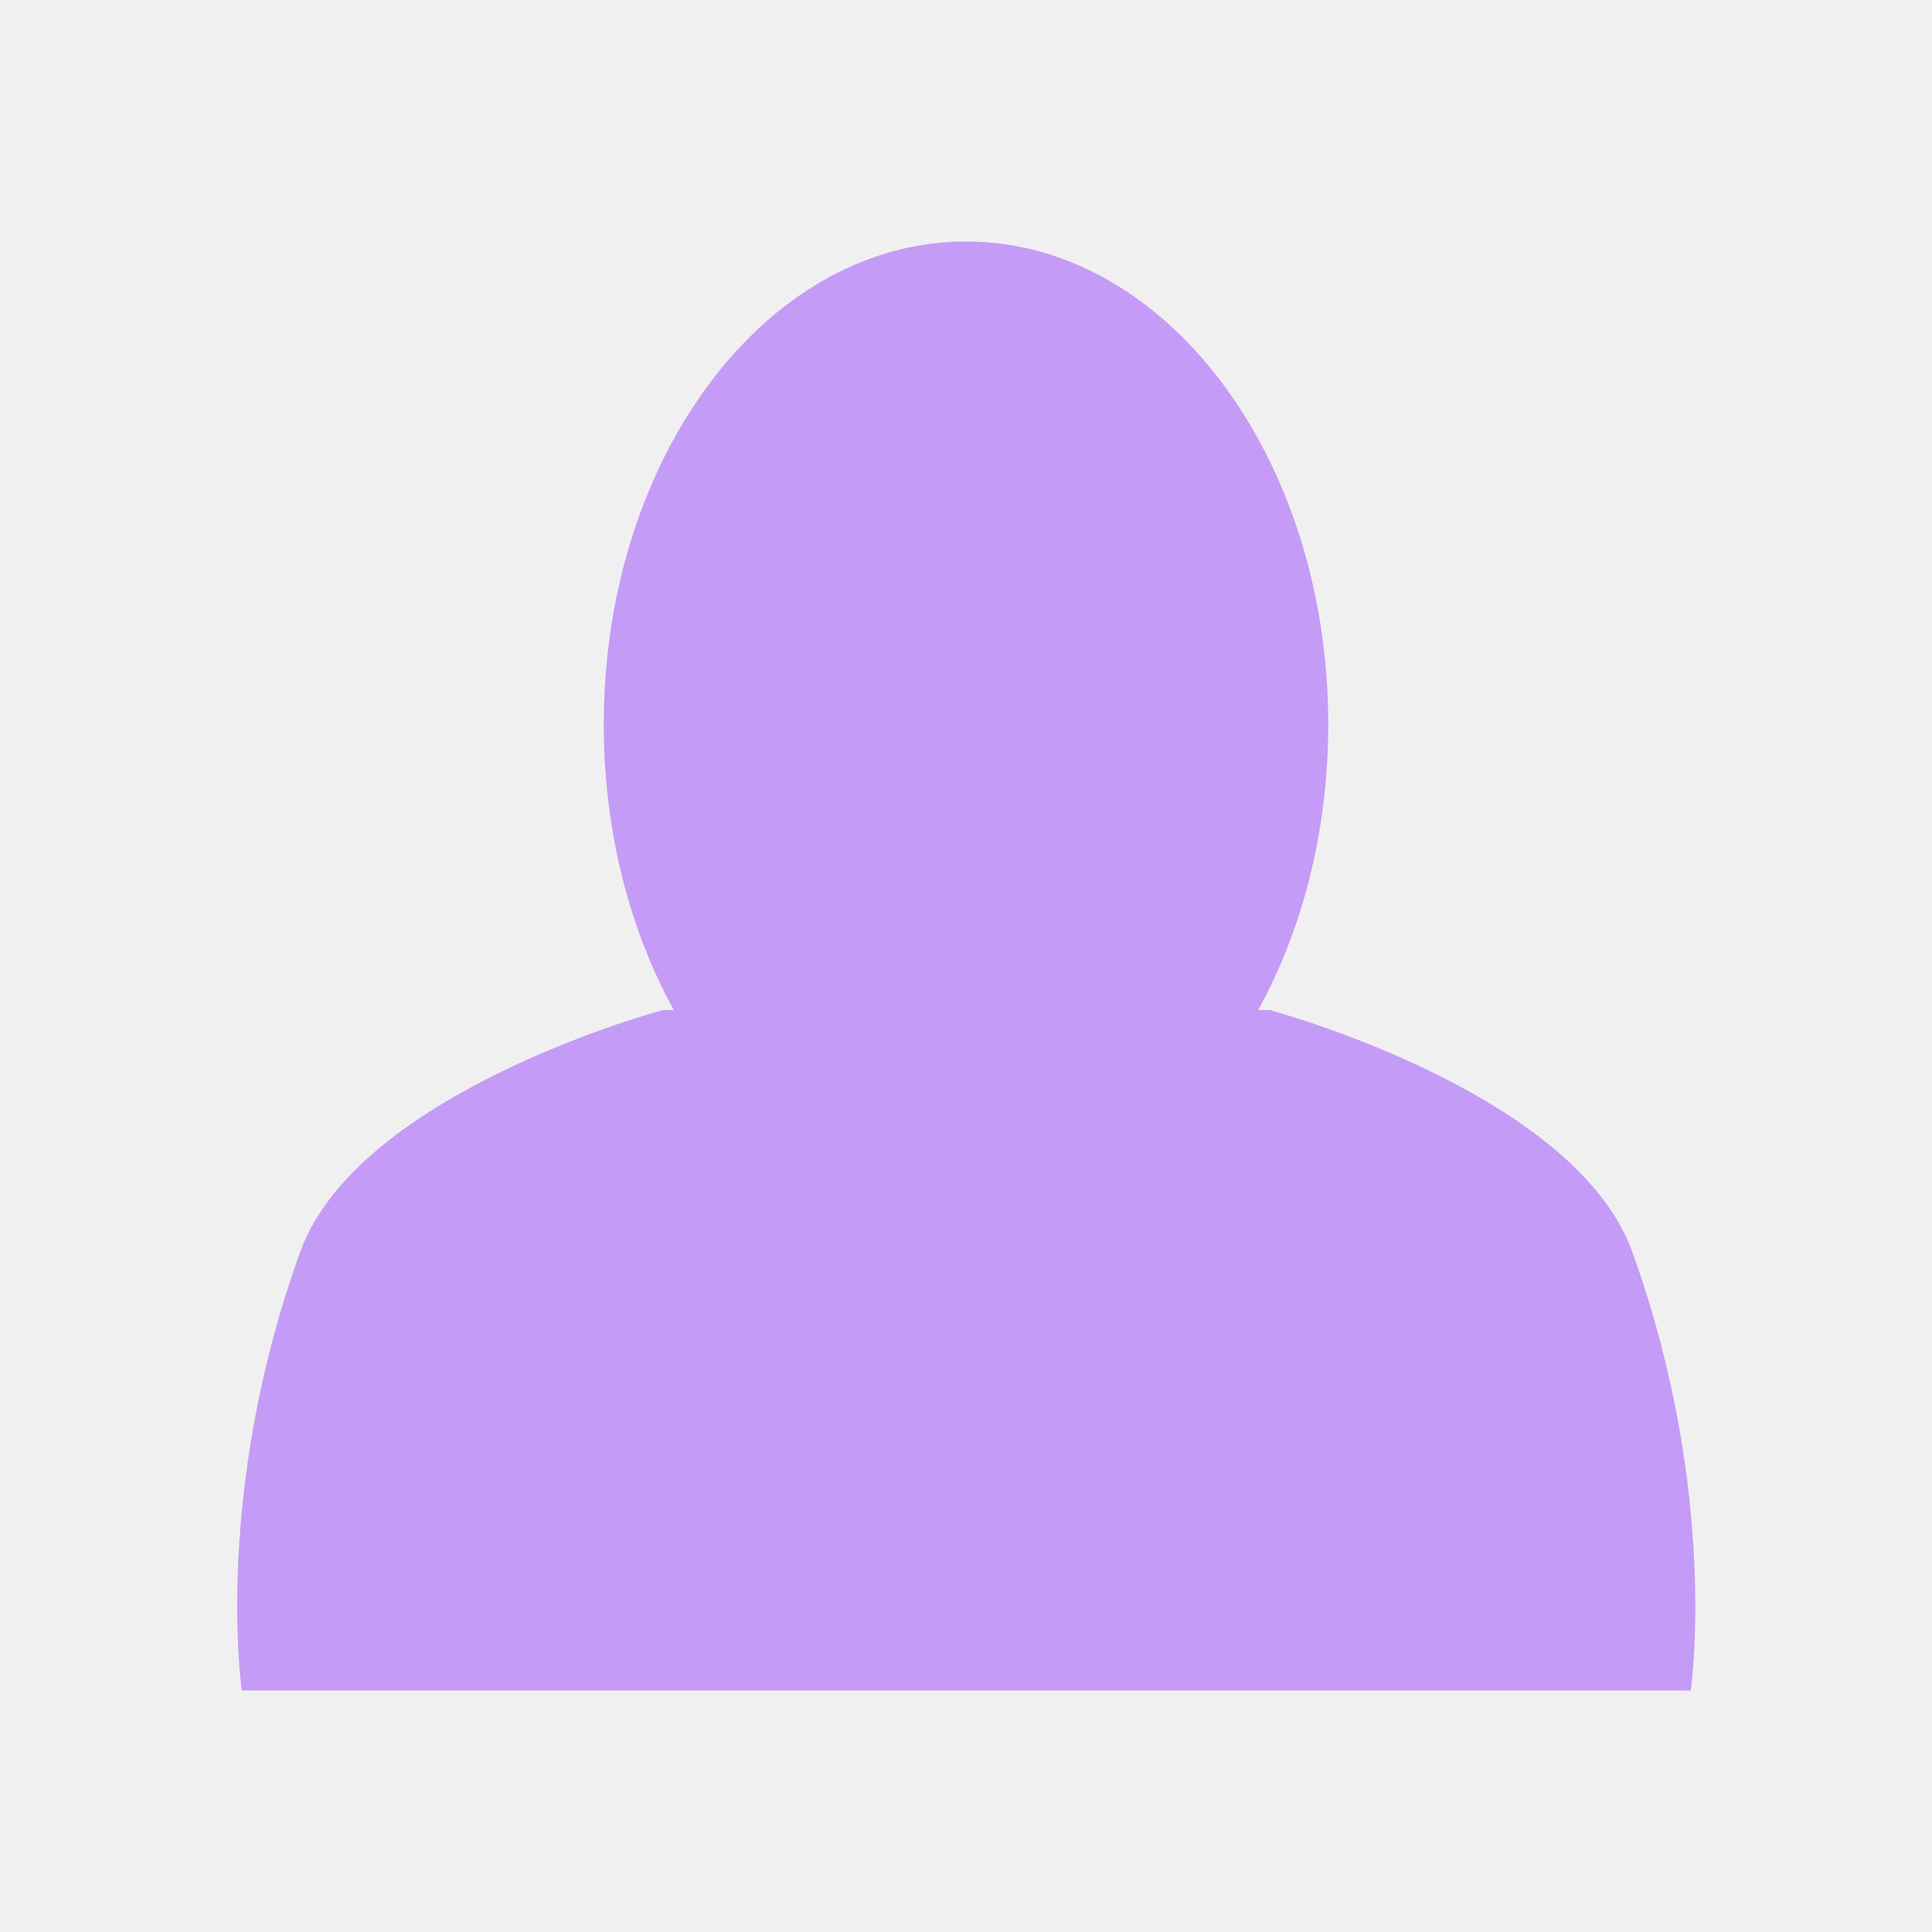
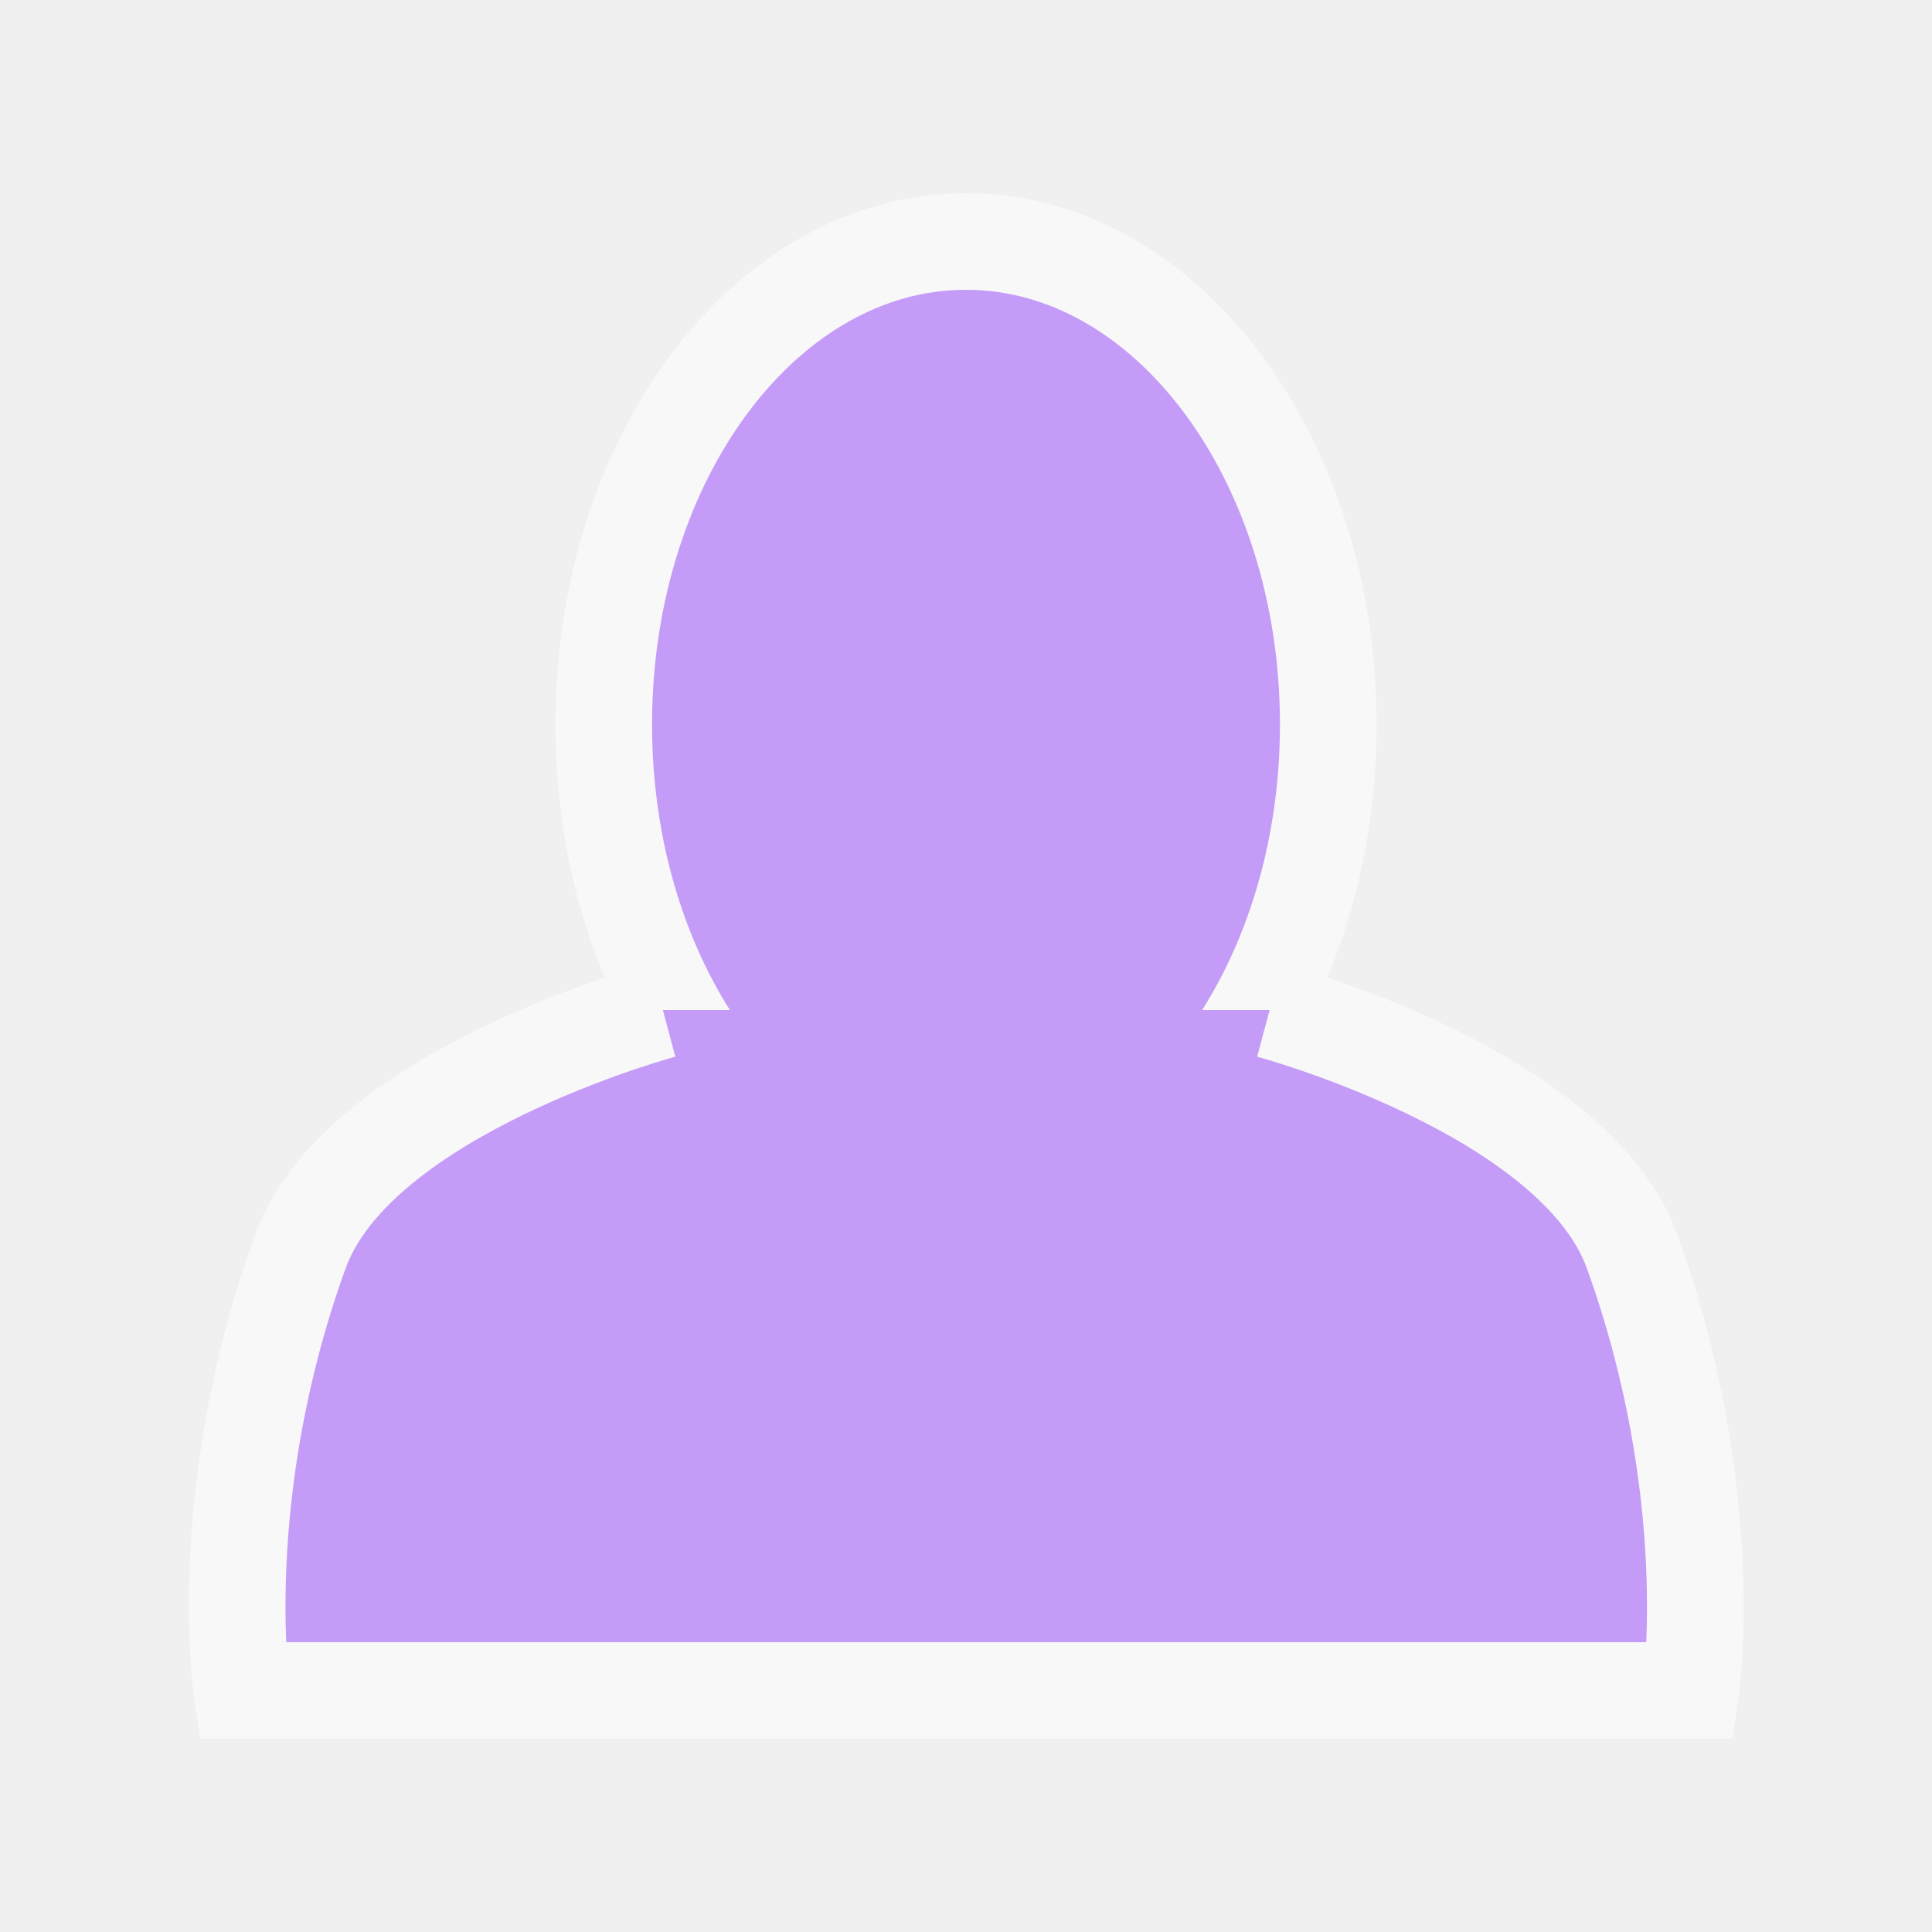
- <svg xmlns="http://www.w3.org/2000/svg" width="20" height="20" viewBox="0 0 20 20" fill="#9945FF">
+ <svg xmlns="http://www.w3.org/2000/svg" width="20" height="20" viewBox="0 0 20 20" fill="#fff">
  <g opacity="0.5">
-     <path d="M10 12.5C12.071 12.5 13.75 10.261 13.75 7.5C13.75 4.739 12.071 2.5 10 2.5C7.929 2.5 6.25 4.739 6.25 7.5C6.25 10.261 7.929 12.5 10 12.5Z" />
-     <path d="M6.862 10.456C6.862 10.456 3.712 11.297 3.109 12.956C2.203 15.456 2.503 17.5 2.503 17.5H17.503C17.503 17.5 17.8 15.456 16.896 12.956C16.293 11.297 13.143 10.456 13.143 10.456" />
+     <path fill="#9945FF" stroke="#fff" d="M10 12.5C12.071 12.5 13.75 10.261 13.75 7.5C13.75 4.739 12.071 2.5 10 2.5C7.929 2.5 6.25 4.739 6.25 7.5C6.25 10.261 7.929 12.5 10 12.5Z" />
+     <path fill="#9945FF" stroke="#fff" d="M6.862 10.456C6.862 10.456 3.712 11.297 3.109 12.956C2.203 15.456 2.503 17.5 2.503 17.5H17.503C17.503 17.5 17.8 15.456 16.896 12.956C16.293 11.297 13.143 10.456 13.143 10.456" />
  </g>
</svg>
